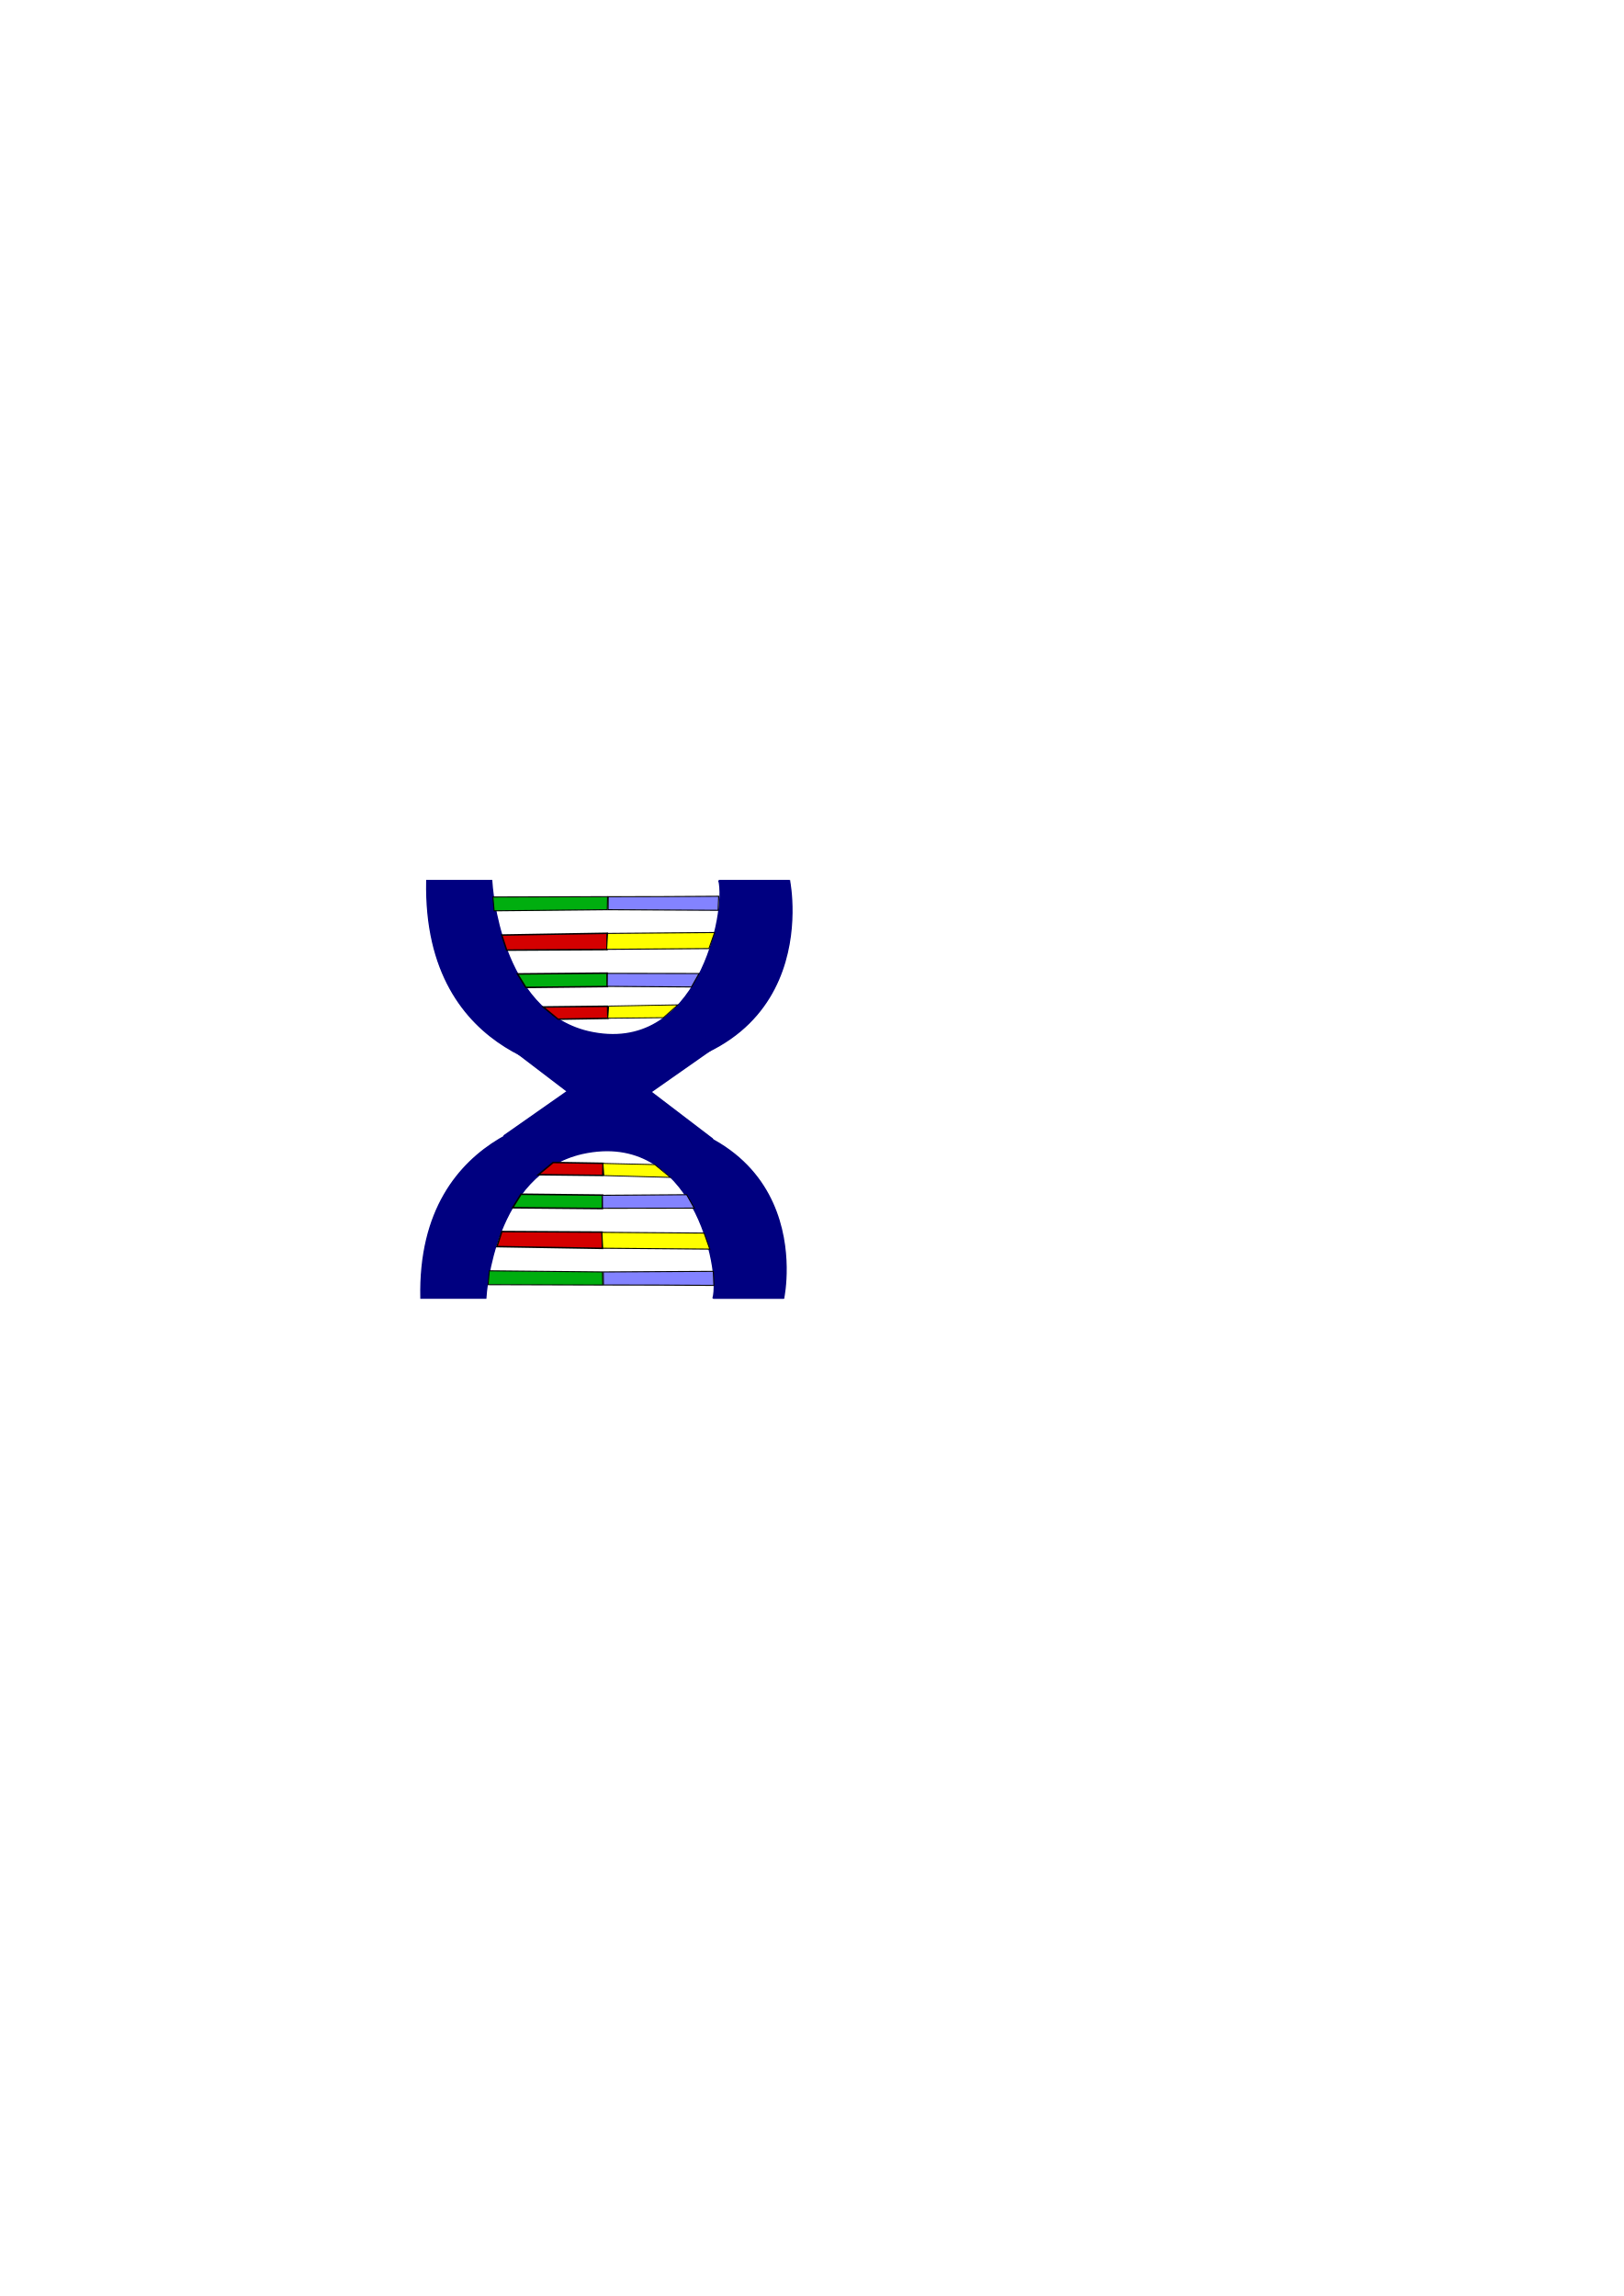
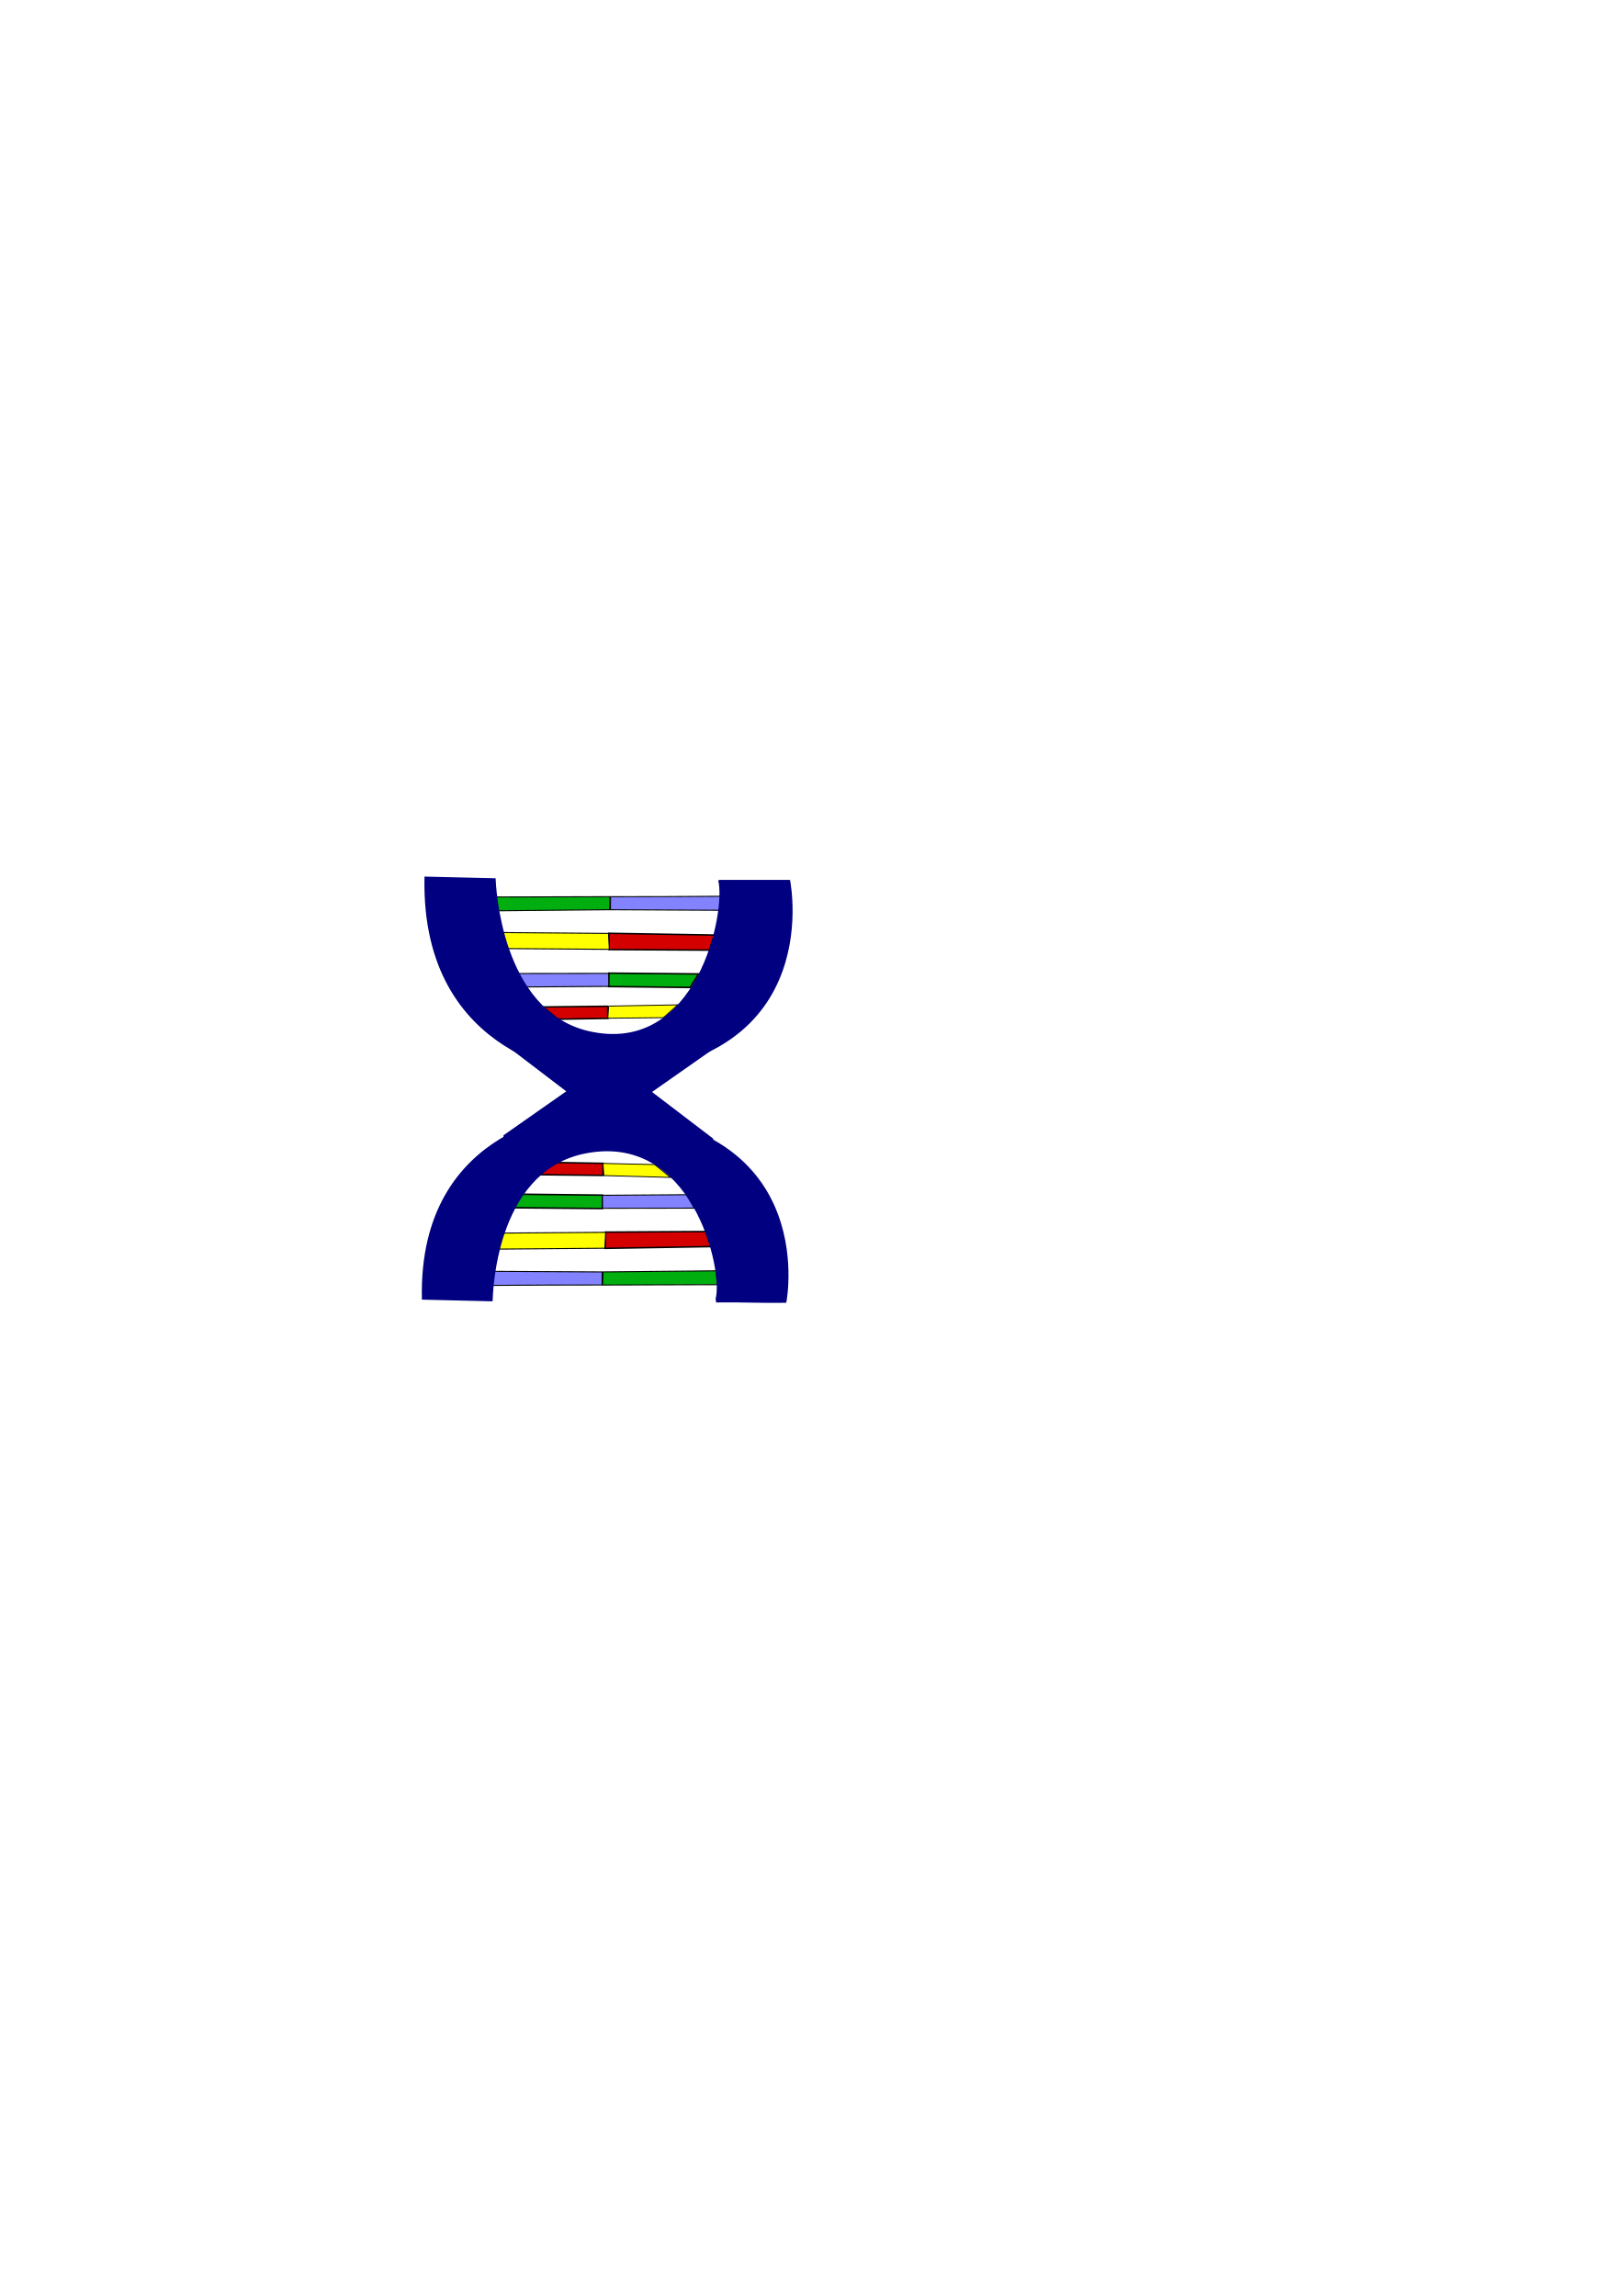
<svg xmlns="http://www.w3.org/2000/svg" width="210mm" height="297mm" viewBox="0 0 744.094 1052.362" id="svg4153" version="1.1">
  <defs id="defs4155">
    </defs>
  <g id="layer1">
-     <path style="fill:#000080;fill-rule:evenodd;stroke:#000080;stroke-width:0.68px;stroke-linecap:butt;stroke-linejoin:miter;stroke-opacity:1" d="m 329.483,403.578 c 3.638,13.768 -9.313,81.119 -60.017,69.313 -40.396,-9.666 -44.045,-66.665 -44.191,-69.245 l -29.648,0 c -1.733,84.38 73.078,88.71 73.078,88.71 110.234,0.924 93.393,-86.918 93.075,-88.529 0.034,-0.009 0.061,-0.021 0.061,-0.041 l 0,-0.099 c 0,-0.027 -0.048,-0.05 -0.108,-0.05 l -19.274,0 c -2.204,-0.013 -4.349,-0.016 -6.389,0 l -6.41,0 c -0.059,0 -0.108,0.022 -0.108,0.05 l 0,0.09 c -0.016,4.6e-4 -0.035,6.3e-4 -0.051,10e-4 z" id="path4703" />
-     <path style="fill:#00ae0f;fill-opacity:1;fill-rule:evenodd;stroke:#000000;stroke-width:0.465px;stroke-linecap:butt;stroke-linejoin:miter;stroke-opacity:1" d="m 225.874,411.137 52.569,-0.156 -0.137,5.993 -51.865,0.507 z" id="path4708" />
+     <path style="fill:#00ae0f;fill-opacity:1;fill-rule:evenodd;stroke:#000000;stroke-width:0.465px;stroke-linecap:butt;stroke-linejoin:miter;stroke-opacity:1" d="m 226.947,411.137 52.569,-0.156 -0.137,5.993 -51.865,0.507 z" id="path4708" />
+     <path style="fill:#8383ff;fill-opacity:1;fill-rule:evenodd;stroke:#000000;stroke-width:0.465;stroke-linecap:butt;stroke-linejoin:miter;stroke-miterlimit:4;stroke-dasharray:none;stroke-opacity:1" d="m 279.808,411.002 c 16.876,0 33.753,-0.067 50.628,-0.201 l -0.268,6.437 -50.416,-0.268 0.056,-5.968 5e-5,0 z" id="path4403" />
+     <path style="fill:#d40000;fill-rule:evenodd;stroke:#000000;stroke-width:0.68px;stroke-linecap:butt;stroke-linejoin:miter;stroke-opacity:1" d="m 327.349,428.577 -48.374,-0.805 0.137,7.459 45.974,0.257 z" id="path4712" />
+     <path style="fill:#ffff00;fill-rule:evenodd;stroke:#000000;stroke-width:0.465;stroke-linecap:butt;stroke-linejoin:miter;stroke-miterlimit:4;stroke-dasharray:none;stroke-opacity:1" d="m 278.861,427.832 0.379,7.297 -46.858,-0.347 -2.604,-7.353 49.083,0.402 z" id="path4415" />
+     <path style="fill:#00ae0f;fill-opacity:1;fill-rule:evenodd;stroke:#000000;stroke-width:0.705;stroke-linecap:butt;stroke-linejoin:miter;stroke-miterlimit:4;stroke-dasharray:none;stroke-opacity:1" d="m 320.139,446.395 -41.115,-0.364 -0.089,6.153 37.362,0.411 z" id="path4714" />
+     <path style="fill:#8383ff;fill-opacity:1;fill-rule:evenodd;stroke:#000000;stroke-width:0.465;stroke-linecap:butt;stroke-linejoin:miter;stroke-miterlimit:4;stroke-dasharray:none;stroke-opacity:1" d="m 278.944,446.138 -42.046,0.067 3.487,6.169 38.615,-0.268 -0.056,-5.968 -5e-5,-4e-5 z" id="path4403-9" />
+     <path style="fill:#d40000;fill-opacity:1;fill-rule:evenodd;stroke:#000000;stroke-width:0.68px;stroke-linecap:butt;stroke-linejoin:miter;stroke-opacity:1" d="m 248.909,461.537 29.546,-0.326 0.135,5.554 -22.886,0.375 z" id="path4718" />
+     <path style="fill:#ffff00;fill-rule:evenodd;stroke:#000000;stroke-width:0.406;stroke-linecap:butt;stroke-linejoin:miter;stroke-miterlimit:4;stroke-dasharray:none;stroke-opacity:1" d="m 278.921,461.142 -0.38,5.569 25.463,-0.265 6.63,-5.879 -31.714,0.575 z" id="path4415-7" />
+     <path style="fill:#d40000;fill-opacity:1;fill-rule:evenodd;stroke:#000000;stroke-width:0.68px;stroke-linecap:butt;stroke-linejoin:miter;stroke-opacity:1" d="m 246.703,538.422 29.546,0.326 0.135,-5.554 -22.886,-0.375 z" id="path4718-2" />
+     <path style="fill:#ffff00;fill-rule:evenodd;stroke:#000000;stroke-width:0.406;stroke-linecap:butt;stroke-linejoin:miter;stroke-miterlimit:4;stroke-dasharray:none;stroke-opacity:1" d="m 276.715,538.816 -0.38,-5.569 23.72,0.533 7.167,5.879 -30.507,-0.843 z" id="path4415-7-0" />
+     <path style="fill:#00ae0f;fill-opacity:1;fill-rule:evenodd;stroke:#000000;stroke-width:0.705;stroke-linecap:butt;stroke-linejoin:miter;stroke-miterlimit:4;stroke-dasharray:none;stroke-opacity:1" d="m 234.924,553.564 41.115,0.364 0.089,-6.153 -37.362,-0.411 z" id="path4714-3" />
+     <path style="fill:#8383ff;fill-opacity:1;fill-rule:evenodd;stroke:#000000;stroke-width:0.465;stroke-linecap:butt;stroke-linejoin:miter;stroke-miterlimit:4;stroke-dasharray:none;stroke-opacity:1" d="m 276.119,553.82 42.046,-0.067 -3.487,-6.169 -38.615,0.268 0.056,5.968 5e-5,4e-5 z" id="path4403-9-2" />
+     <path style="fill:#d40000;fill-rule:evenodd;stroke:#000000;stroke-width:0.68px;stroke-linecap:butt;stroke-linejoin:miter;stroke-opacity:1" d="m 325.68,571.382 -48.374,0.805 0.137,-7.459 45.974,-0.257 z" id="path4712-2" />
+     <path style="fill:#ffff00;fill-rule:evenodd;stroke:#000000;stroke-width:0.465;stroke-linecap:butt;stroke-linejoin:miter;stroke-miterlimit:4;stroke-dasharray:none;stroke-opacity:1" d="m 277.191,572.126 0.379,-7.297 -46.858,0.347 -2.604,7.353 49.083,-0.402 z" id="path4415-79" />
+     <path style="fill:#00ae0f;fill-opacity:1;fill-rule:evenodd;stroke:#000000;stroke-width:0.465px;stroke-linecap:butt;stroke-linejoin:miter;stroke-opacity:1" d="m 328.755,588.822 -52.569,0.156 0.137,-5.993 51.865,-0.507 z" id="path4708-1" />
+     <path style="fill:#8383ff;fill-opacity:1;fill-rule:evenodd;stroke:#000000;stroke-width:0.465;stroke-linecap:butt;stroke-linejoin:miter;stroke-miterlimit:4;stroke-dasharray:none;stroke-opacity:1" d="m 275.894,588.956 c -16.876,0 -33.753,0.067 -50.628,0.201 l 0.268,-6.437 50.416,0.268 -0.056,5.968 -5e-5,0 z" id="path4403-0" />
+     <path style="fill:#000080;fill-rule:evenodd;stroke:#000080;stroke-width:0.68px;stroke-linecap:butt;stroke-linejoin:miter;stroke-opacity:1" d="m 329.483,403.578 c 3.638,13.768 -9.313,81.119 -60.017,69.313 -40.396,-9.666 -42.528,-67.424 -42.674,-70.004 l -31.924,-0.759 c -1.733,84.38 73.837,90.227 73.837,90.227 110.234,0.924 93.393,-86.918 93.075,-88.529 0.034,-0.009 0.061,-0.021 0.061,-0.041 l 0,-0.099 c 0,-0.027 -0.048,-0.05 -0.108,-0.05 l -19.274,0 c -2.204,-0.013 -4.349,-0.016 -6.389,0 l -6.41,0 c -0.059,0 -0.108,0.022 -0.108,0.05 l 0,0.09 c -0.016,4.6e-4 24.372,31.381 18.456,24.945 z" id="path4703" />
    <path style="fill:none;fill-rule:evenodd;stroke:#000000;stroke-width:0.796px;stroke-linecap:butt;stroke-linejoin:miter;stroke-opacity:1" d="M 133.276,427.631 Z" id="path4710" />
-     <path style="fill:#d40000;fill-rule:evenodd;stroke:#000000;stroke-width:0.68px;stroke-linecap:butt;stroke-linejoin:miter;stroke-opacity:1" d="m 229.914,428.577 48.374,-0.805 -0.137,7.459 -45.974,0.257 z" id="path4712" />
-     <path style="fill:#00ae0f;fill-opacity:1;fill-rule:evenodd;stroke:#000000;stroke-width:0.705;stroke-linecap:butt;stroke-linejoin:miter;stroke-miterlimit:4;stroke-dasharray:none;stroke-opacity:1" d="m 237.13,446.395 41.115,-0.364 0.089,6.153 -37.362,0.411 z" id="path4714" />
-     <path style="fill:#d40000;fill-opacity:1;fill-rule:evenodd;stroke:#000000;stroke-width:0.68px;stroke-linecap:butt;stroke-linejoin:miter;stroke-opacity:1" d="m 248.909,461.537 29.546,-0.326 0.135,5.554 -22.886,0.375 z" id="path4718" />
-     <path style="fill:#000080;fill-rule:evenodd;stroke:#000080;stroke-width:0.665px;stroke-linecap:butt;stroke-linejoin:miter;stroke-opacity:1" d="m 326.805,595.044 c 3.638,-13.187 -9.314,-77.7 -60.022,-66.391 -40.4,9.259 -44.049,63.855 -44.195,66.327 l -29.65,0 c -1.733,-80.824 73.084,-84.971 73.084,-84.971 110.243,-0.885 93.401,83.254 93.083,84.798 0.034,0.008 0.061,0.021 0.061,0.039 l 0,0.095 c 0,0.026 -0.048,0.047 -0.108,0.047 l -19.275,0 c -2.204,0.013 -4.35,0.015 -6.389,0 l -6.411,0 c -0.059,0 -0.108,-0.021 -0.108,-0.047 l 0,-0.086 c -0.016,-4.4e-4 -0.035,-6.1e-4 -0.051,-10e-4 z" id="path4703-2" />
+     <path style="fill:#000080;fill-rule:evenodd;stroke:#000080;stroke-width:0.665px;stroke-linecap:butt;stroke-linejoin:miter;stroke-opacity:1" d="m 328.28,595.312 c 3.638,-13.187 -10.789,-77.968 -61.497,-66.66 -40.4,9.259 -41.204,64.993 -41.35,67.465 l -31.769,-0.759 c -1.733,-80.824 72.358,-85.351 72.358,-85.351 110.243,-0.885 94.336,85.252 94.018,86.796 -11.688,0.194 -20.297,-0.359 -31.57,-0.164 z" id="path4703-2" />
    <rect style="fill:#000080;fill-opacity:1;fill-rule:nonzero;stroke:#000080;stroke-width:1.077;stroke-opacity:1" id="rect4264" width="100.628" height="22.532" x="475.842" y="217.221" ry="0.116" transform="matrix(0.7950469,0.6065479,-0.6073379,0.7944436,0,0)" />
    <rect style="fill:#000080;fill-opacity:1;fill-rule:evenodd;stroke:#000080;stroke-width:1.056;stroke-opacity:1" id="rect4264-6" width="99.707" height="21.836" x="56.112" y="560.969" ry="0.112" transform="matrix(-0.818824,0.5740447,0.6395455,0.7687533,0,0)" />
-     <path style="fill:#8383ff;fill-opacity:1;fill-rule:evenodd;stroke:#000000;stroke-width:0.465;stroke-linecap:butt;stroke-linejoin:miter;stroke-miterlimit:4;stroke-dasharray:none;stroke-opacity:1" d="m 278.735,411.002 c 16.876,0 33.753,-0.067 50.628,-0.201 l -0.268,6.437 -50.416,-0.268 0.056,-5.968 5e-5,0 z" id="path4403" />
-     <path style="fill:#ffff00;fill-rule:evenodd;stroke:#000000;stroke-width:0.465;stroke-linecap:butt;stroke-linejoin:miter;stroke-miterlimit:4;stroke-dasharray:none;stroke-opacity:1" d="m 278.403,427.832 -0.379,7.297 46.858,-0.347 2.604,-7.353 -49.083,0.402 z" id="path4415" />
-     <path style="fill:#8383ff;fill-opacity:1;fill-rule:evenodd;stroke:#000000;stroke-width:0.465;stroke-linecap:butt;stroke-linejoin:miter;stroke-miterlimit:4;stroke-dasharray:none;stroke-opacity:1" d="m 278.325,446.138 42.046,0.067 -3.487,6.169 -38.615,-0.268 0.056,-5.968 5e-5,-4e-5 z" id="path4403-9" />
-     <path style="fill:#ffff00;fill-rule:evenodd;stroke:#000000;stroke-width:0.406;stroke-linecap:butt;stroke-linejoin:miter;stroke-miterlimit:4;stroke-dasharray:none;stroke-opacity:1" d="m 278.921,461.142 -0.38,5.569 25.463,-0.265 6.63,-5.879 -31.714,0.575 z" id="path4415-7" />
-     <path style="fill:#00ae0f;fill-opacity:1;fill-rule:evenodd;stroke:#000000;stroke-width:0.465px;stroke-linecap:butt;stroke-linejoin:miter;stroke-opacity:1" d="m 223.668,588.822 52.569,0.156 -0.137,-5.993 -51.865,-0.507 z" id="path4708-1" />
-     <path style="fill:#d40000;fill-rule:evenodd;stroke:#000000;stroke-width:0.68px;stroke-linecap:butt;stroke-linejoin:miter;stroke-opacity:1" d="m 227.709,571.382 48.374,0.805 -0.137,-7.459 -45.974,-0.257 z" id="path4712-2" />
-     <path style="fill:#00ae0f;fill-opacity:1;fill-rule:evenodd;stroke:#000000;stroke-width:0.705;stroke-linecap:butt;stroke-linejoin:miter;stroke-miterlimit:4;stroke-dasharray:none;stroke-opacity:1" d="m 234.924,553.564 41.115,0.364 0.089,-6.153 -37.362,-0.411 z" id="path4714-3" />
-     <path style="fill:#d40000;fill-opacity:1;fill-rule:evenodd;stroke:#000000;stroke-width:0.68px;stroke-linecap:butt;stroke-linejoin:miter;stroke-opacity:1" d="m 246.703,538.422 29.546,0.326 0.135,-5.554 -22.886,-0.375 z" id="path4718-2" />
-     <path style="fill:#8383ff;fill-opacity:1;fill-rule:evenodd;stroke:#000000;stroke-width:0.465;stroke-linecap:butt;stroke-linejoin:miter;stroke-miterlimit:4;stroke-dasharray:none;stroke-opacity:1" d="m 276.529,588.956 c 16.876,0 33.753,0.067 50.628,0.201 l -0.268,-6.437 -50.416,0.268 0.056,5.968 5e-5,0 z" id="path4403-0" />
-     <path style="fill:#ffff00;fill-rule:evenodd;stroke:#000000;stroke-width:0.465;stroke-linecap:butt;stroke-linejoin:miter;stroke-miterlimit:4;stroke-dasharray:none;stroke-opacity:1" d="m 276.197,572.126 -0.379,-7.297 46.858,0.347 2.604,7.353 -49.083,-0.402 z" id="path4415-79" />
-     <path style="fill:#8383ff;fill-opacity:1;fill-rule:evenodd;stroke:#000000;stroke-width:0.465;stroke-linecap:butt;stroke-linejoin:miter;stroke-miterlimit:4;stroke-dasharray:none;stroke-opacity:1" d="m 276.119,553.82 42.046,-0.067 -3.487,-6.169 -38.615,0.268 0.056,5.968 5e-5,4e-5 z" id="path4403-9-2" />
-     <path style="fill:#ffff00;fill-rule:evenodd;stroke:#000000;stroke-width:0.406;stroke-linecap:butt;stroke-linejoin:miter;stroke-miterlimit:4;stroke-dasharray:none;stroke-opacity:1" d="m 276.715,538.816 -0.38,-5.569 23.72,0.533 7.167,5.879 -30.507,-0.843 z" id="path4415-7-0" />
  </g>
</svg>
